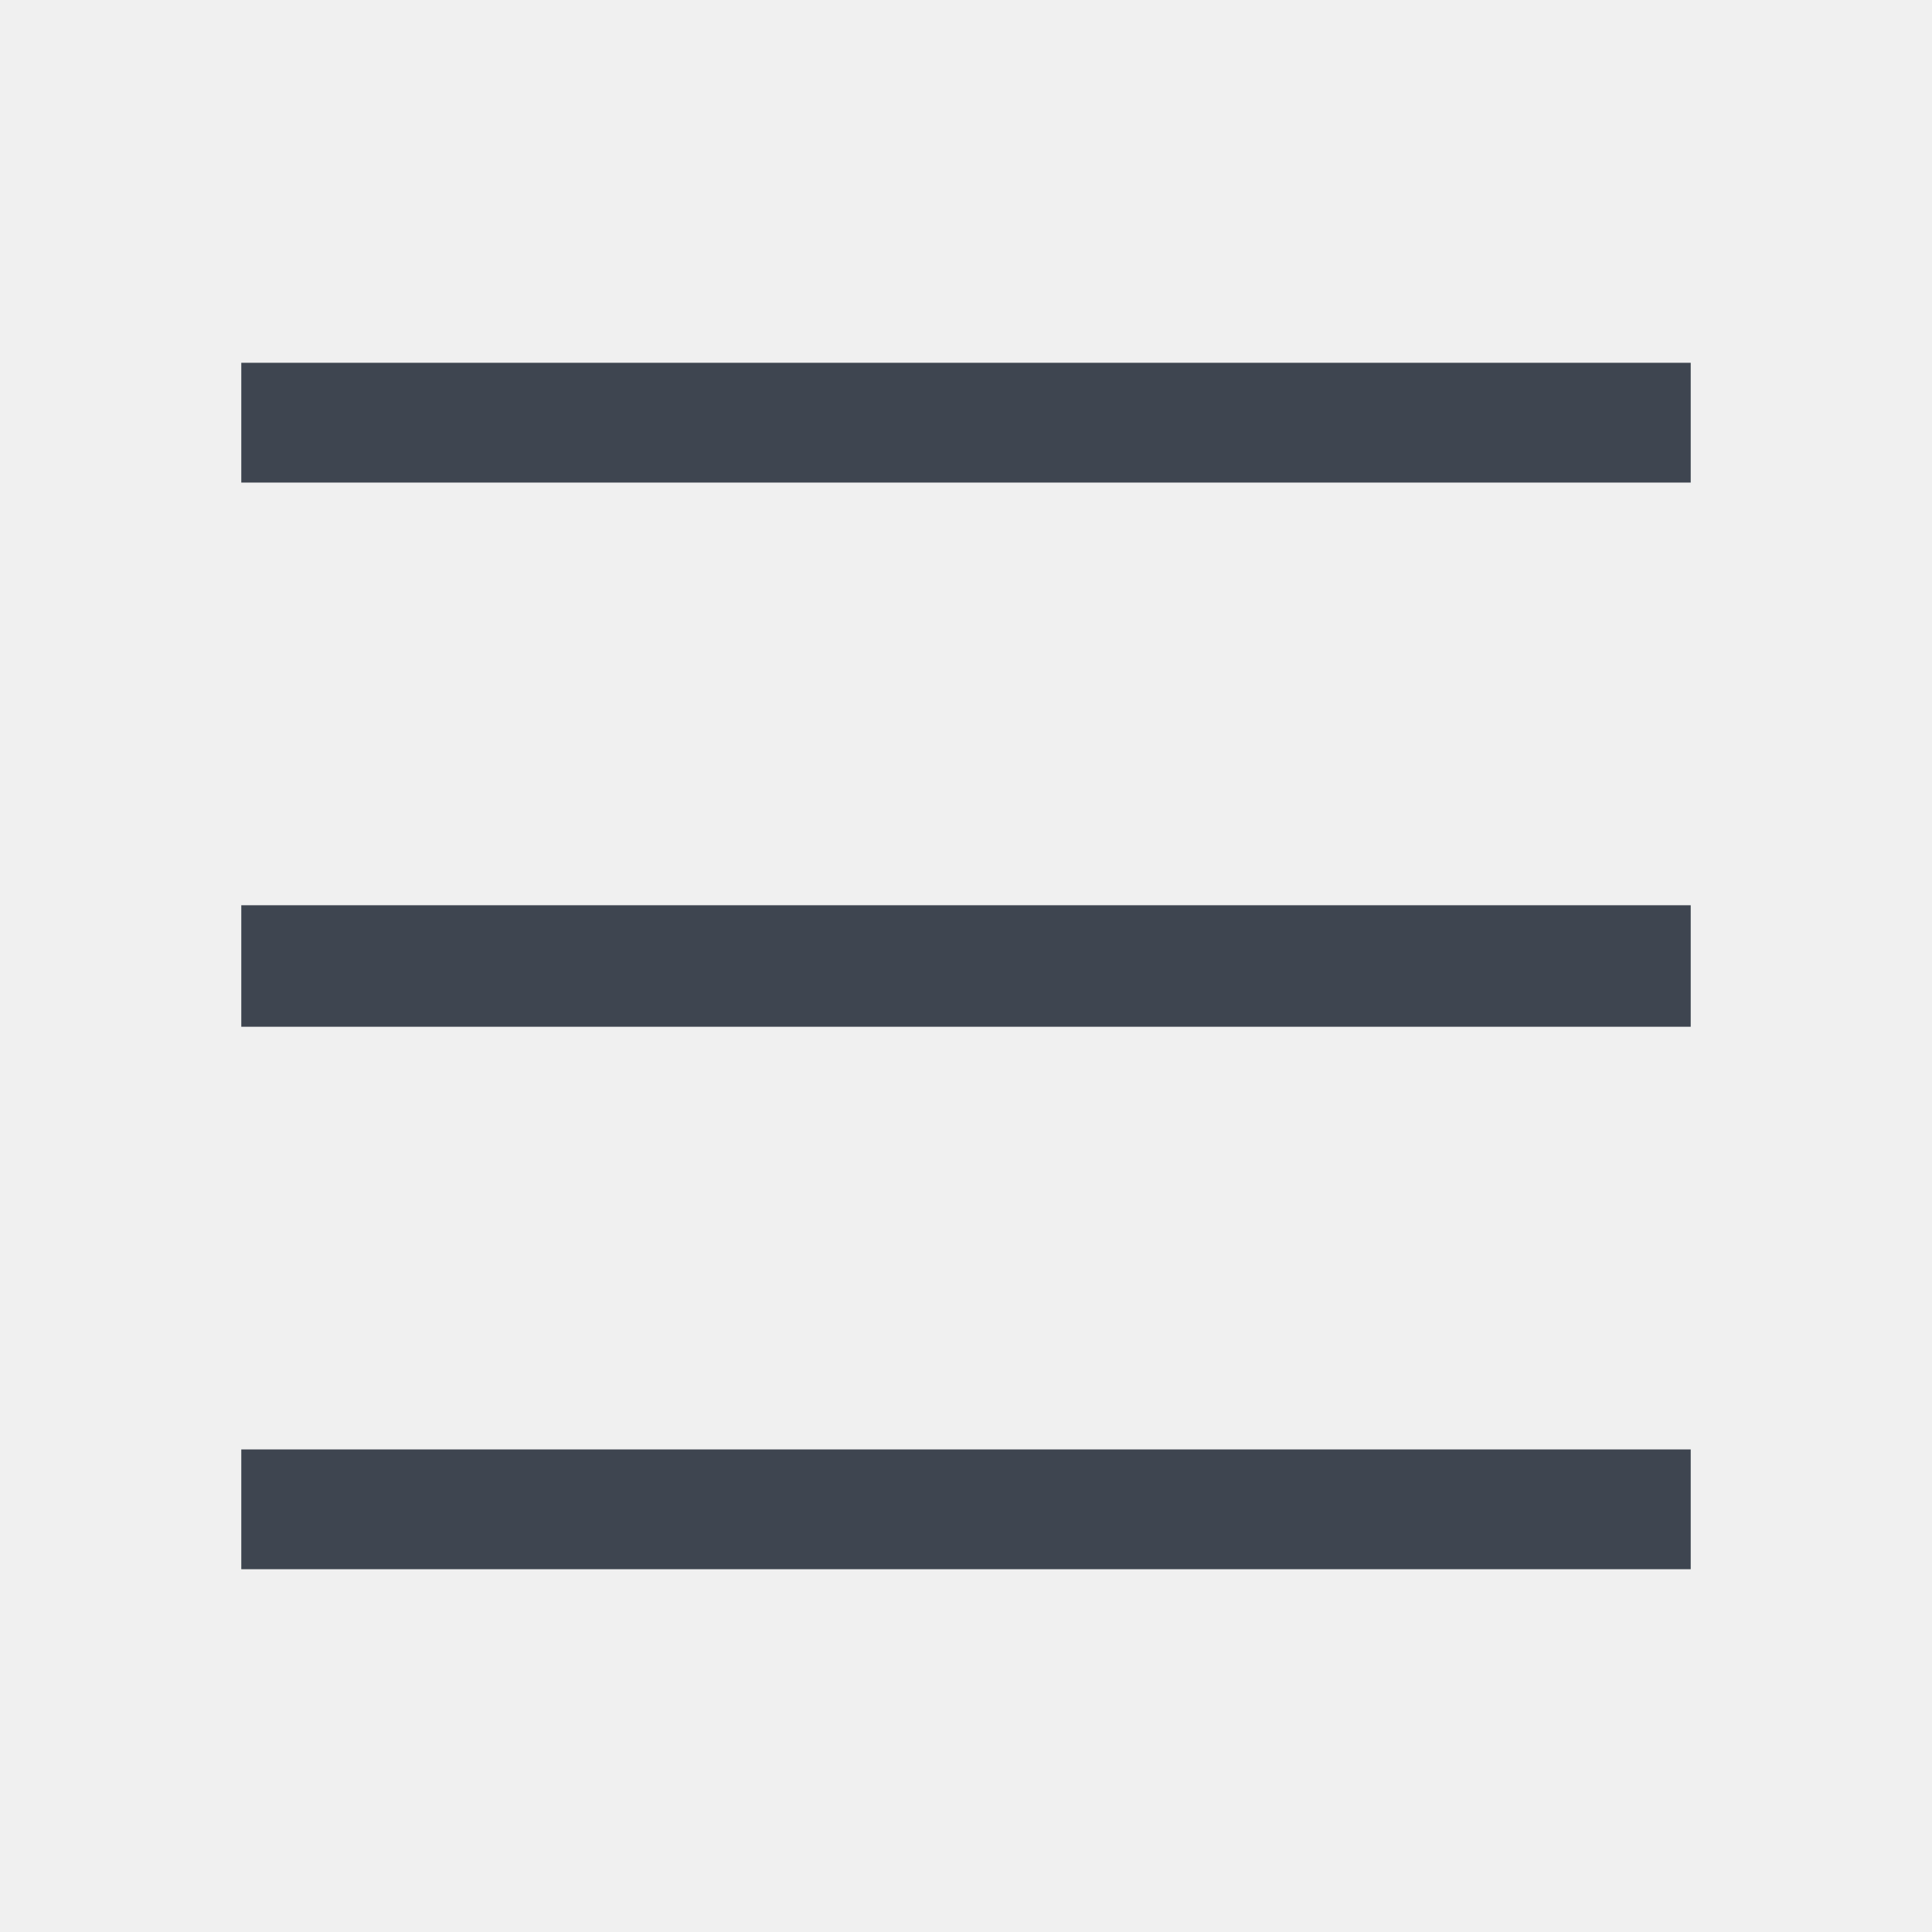
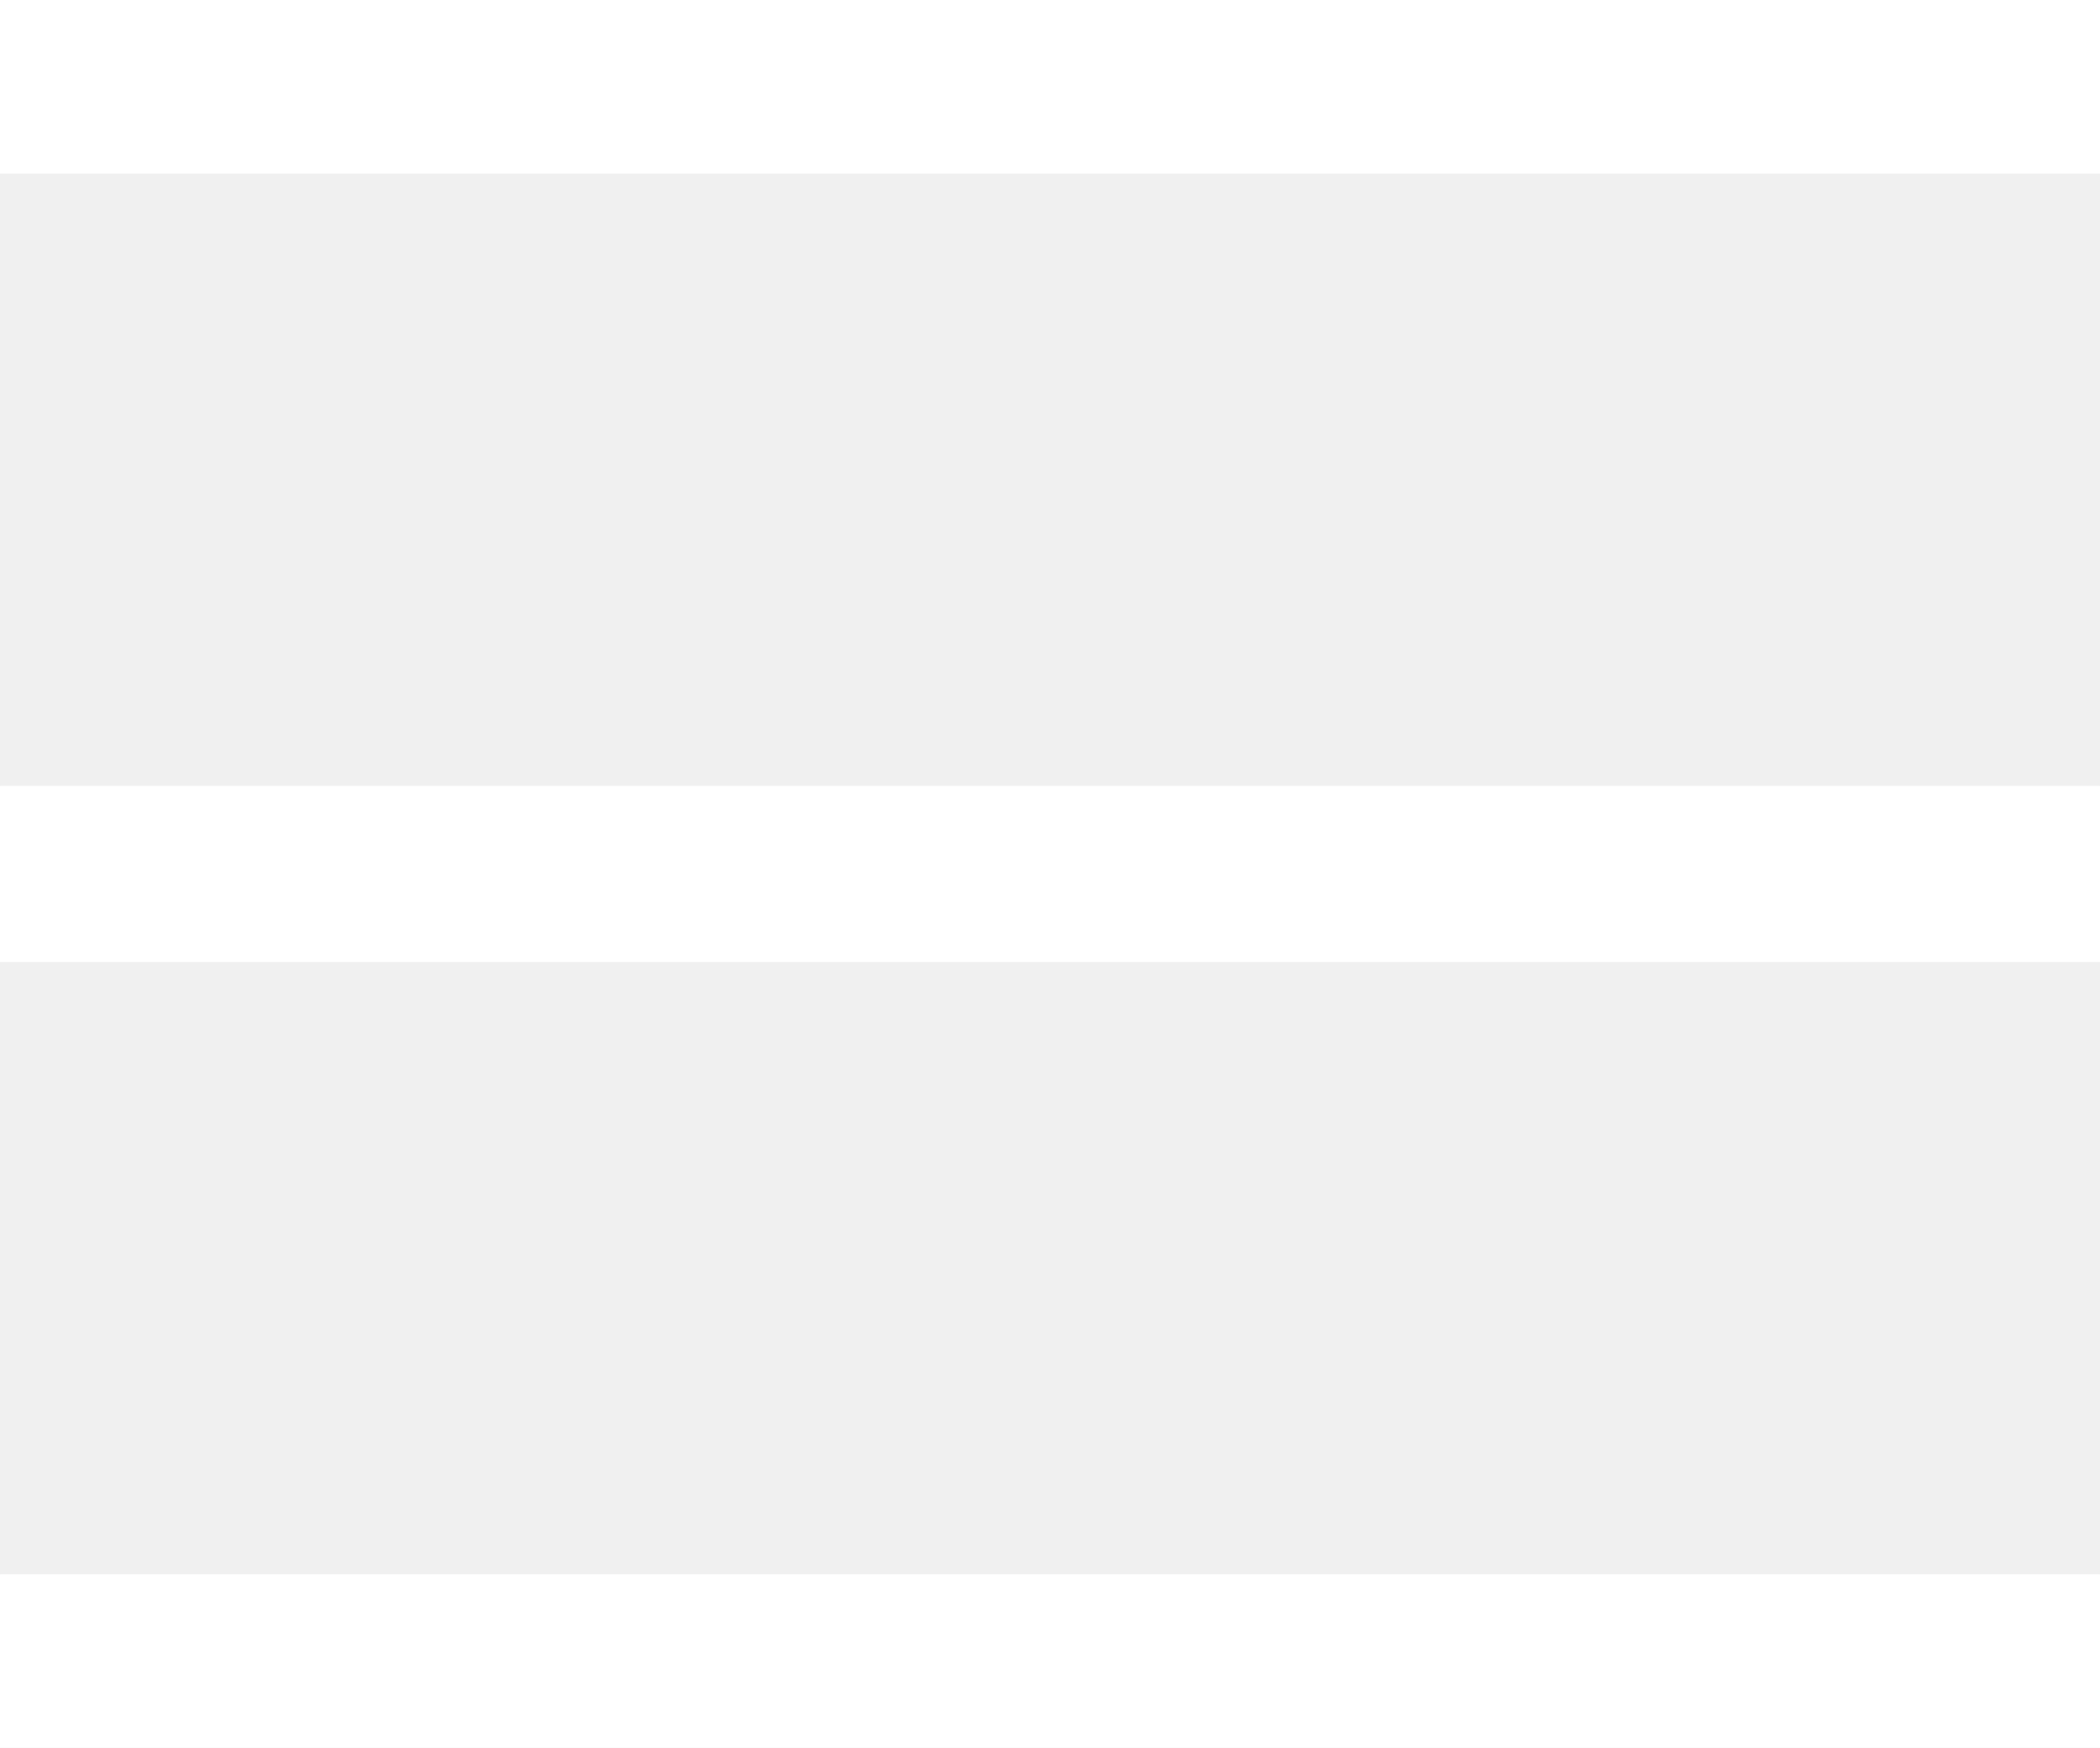
- <svg xmlns="http://www.w3.org/2000/svg" xml:space="preserve" width="11.289mm" height="11.289mm" version="1.1" style="shape-rendering:geometricPrecision; text-rendering:geometricPrecision; image-rendering:optimizeQuality; fill-rule:evenodd; clip-rule:evenodd" viewBox="0 0 1129 1129">
-   <defs>
-     <style type="text/css">
-    
-     .fil0 {fill:#3E4550}
-    
-   </style>
-   </defs>
-   <g id="Слой_x0020_1">
-     <path class="fil0" d="M141 212l847 0 0 70 -847 0 0 -70zm0 635l847 0 0 70 -847 0 0 -70zm0 -318l847 0 0 71 -847 0 0 -71z" />
+ <svg xmlns="http://www.w3.org/2000/svg" id="svg259" viewBox="0 0 847 705" style="clip-rule:evenodd;fill-rule:evenodd;image-rendering:optimizeQuality;shape-rendering:geometricPrecision;text-rendering:geometricPrecision" version="1.1" height="7.049mm" width="8.469mm" xml:space="preserve">
+   <defs id="defs253">
+  </defs>
+   <g transform="translate(-141,-212)" id="Слой_x0020_1">
+     <path style="fill:#ffffff" id="path256" d="m 141,212 h 847 v 70 H 141 Z m 0,635 h 847 v 70 H 141 Z m 0,-318 h 847 v 71 H 141 Z" class="fil0" />
  </g>
</svg>
